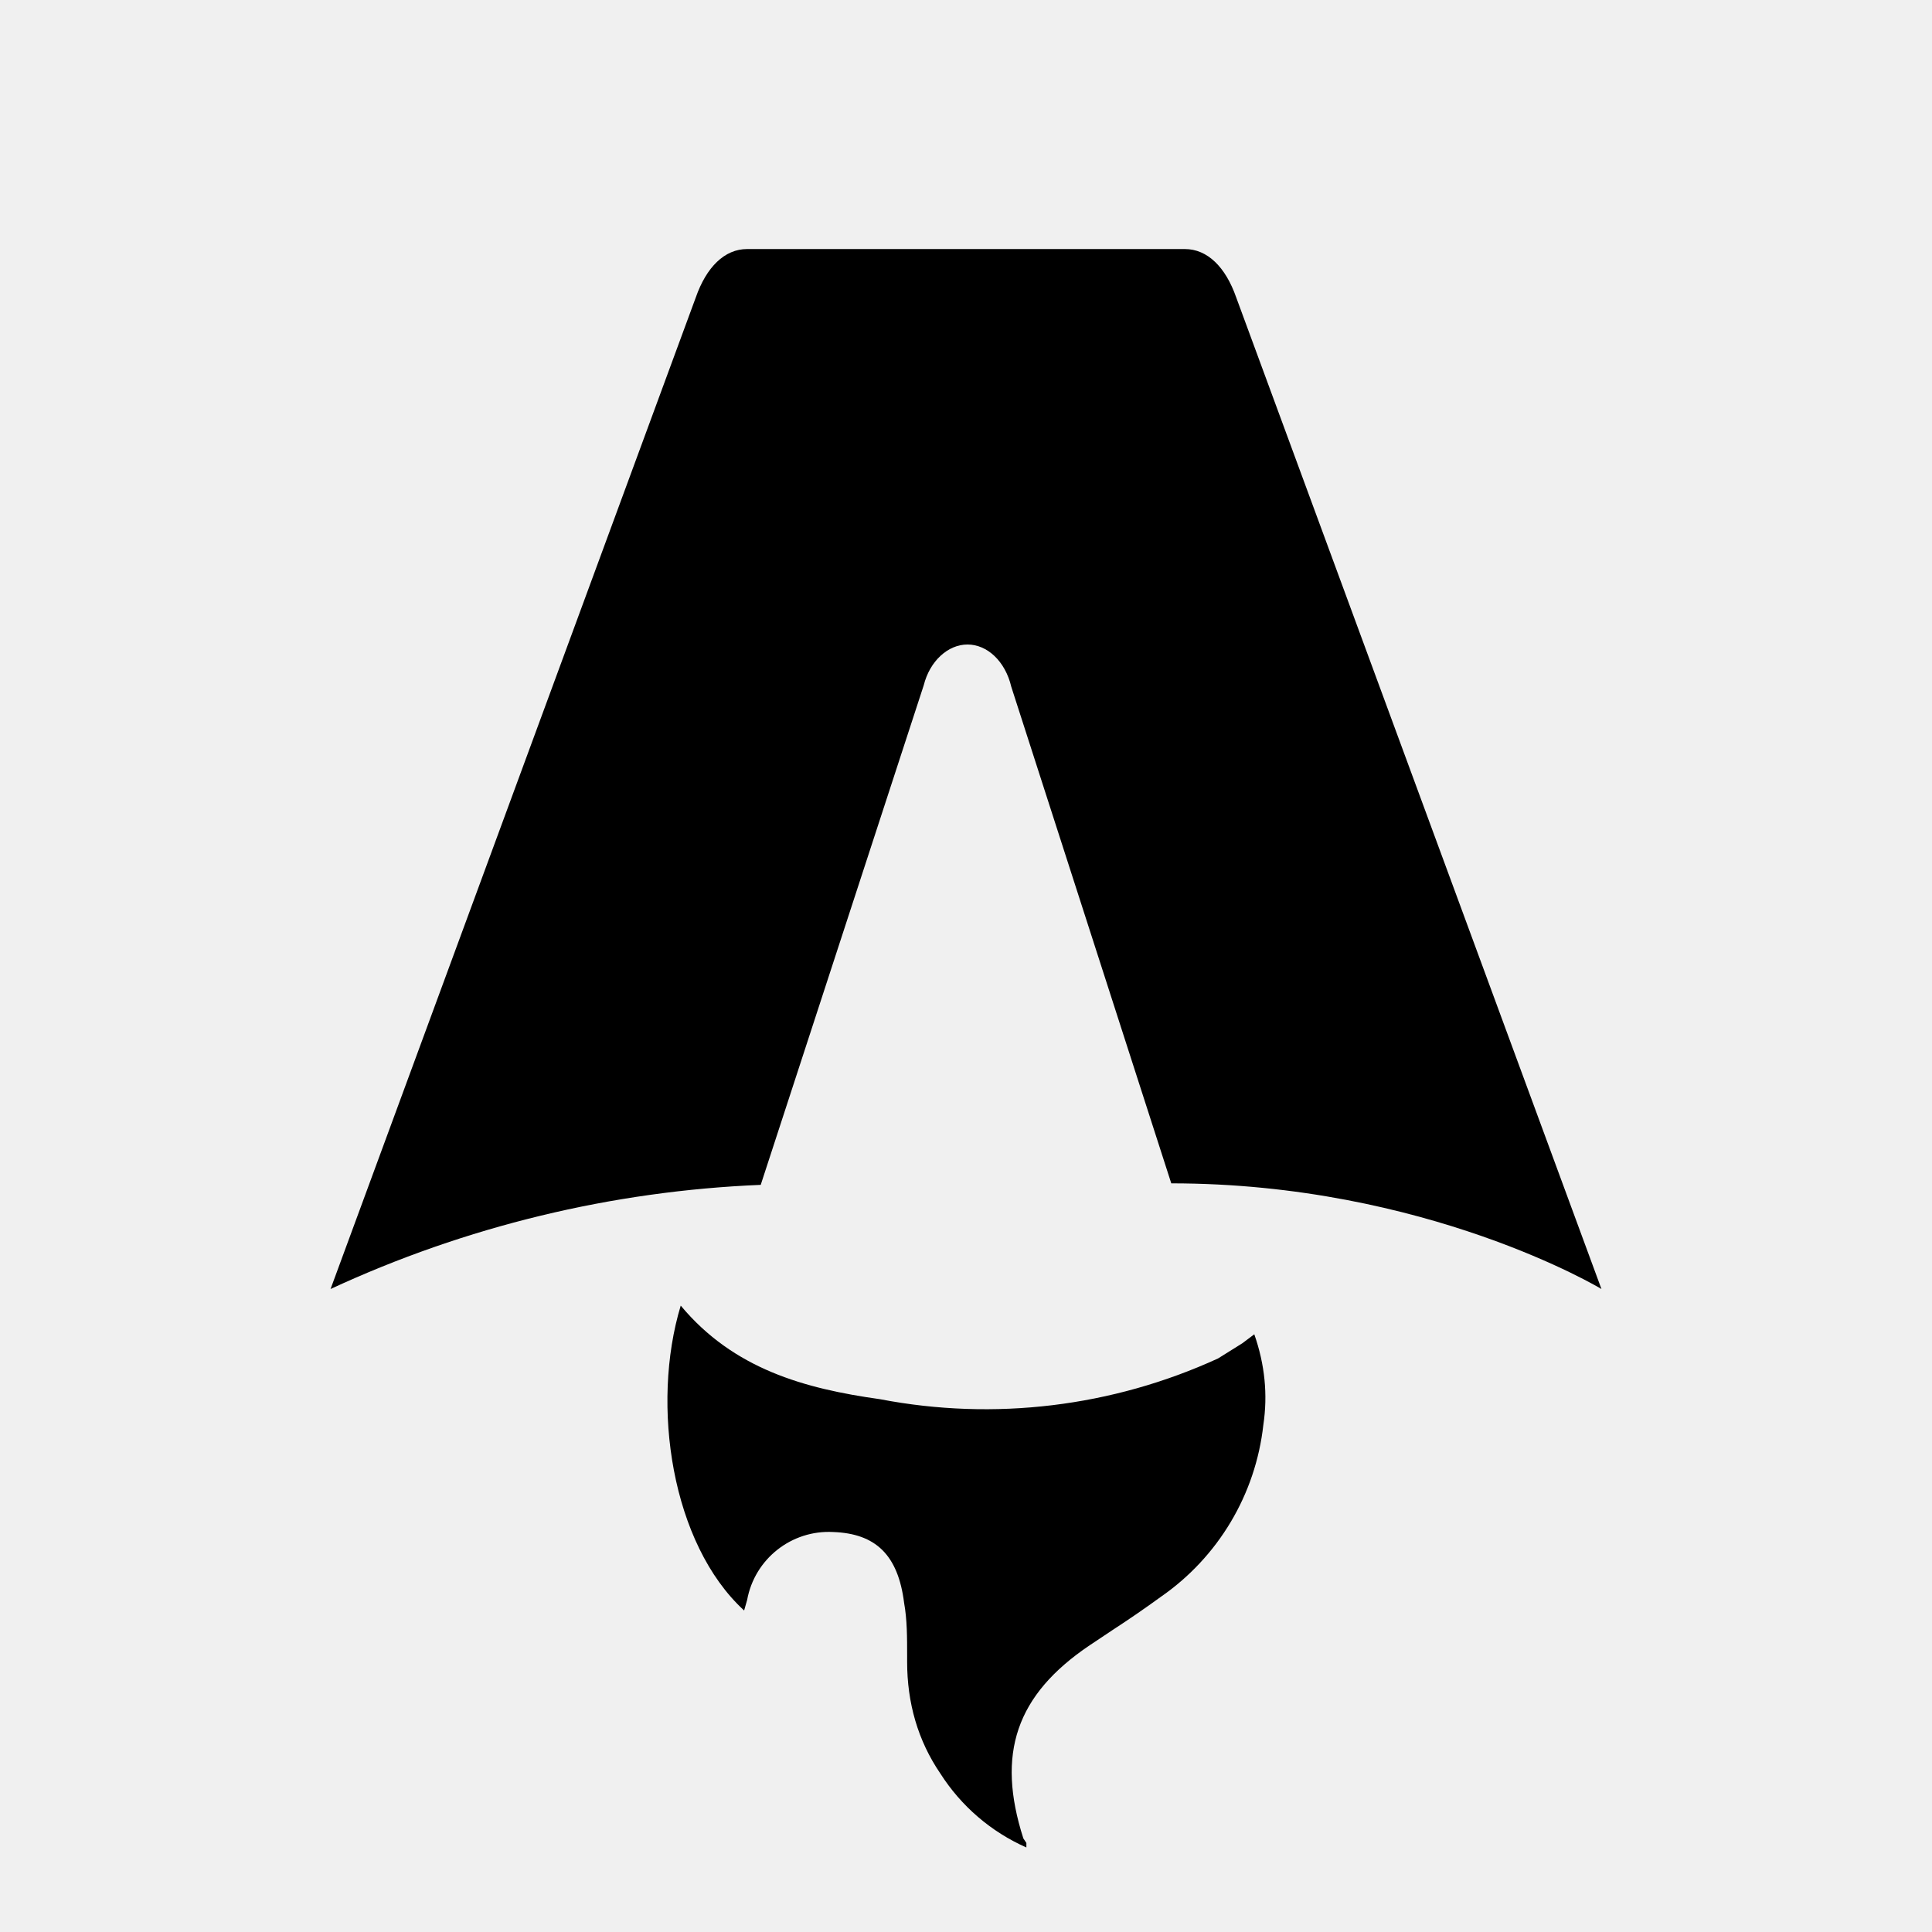
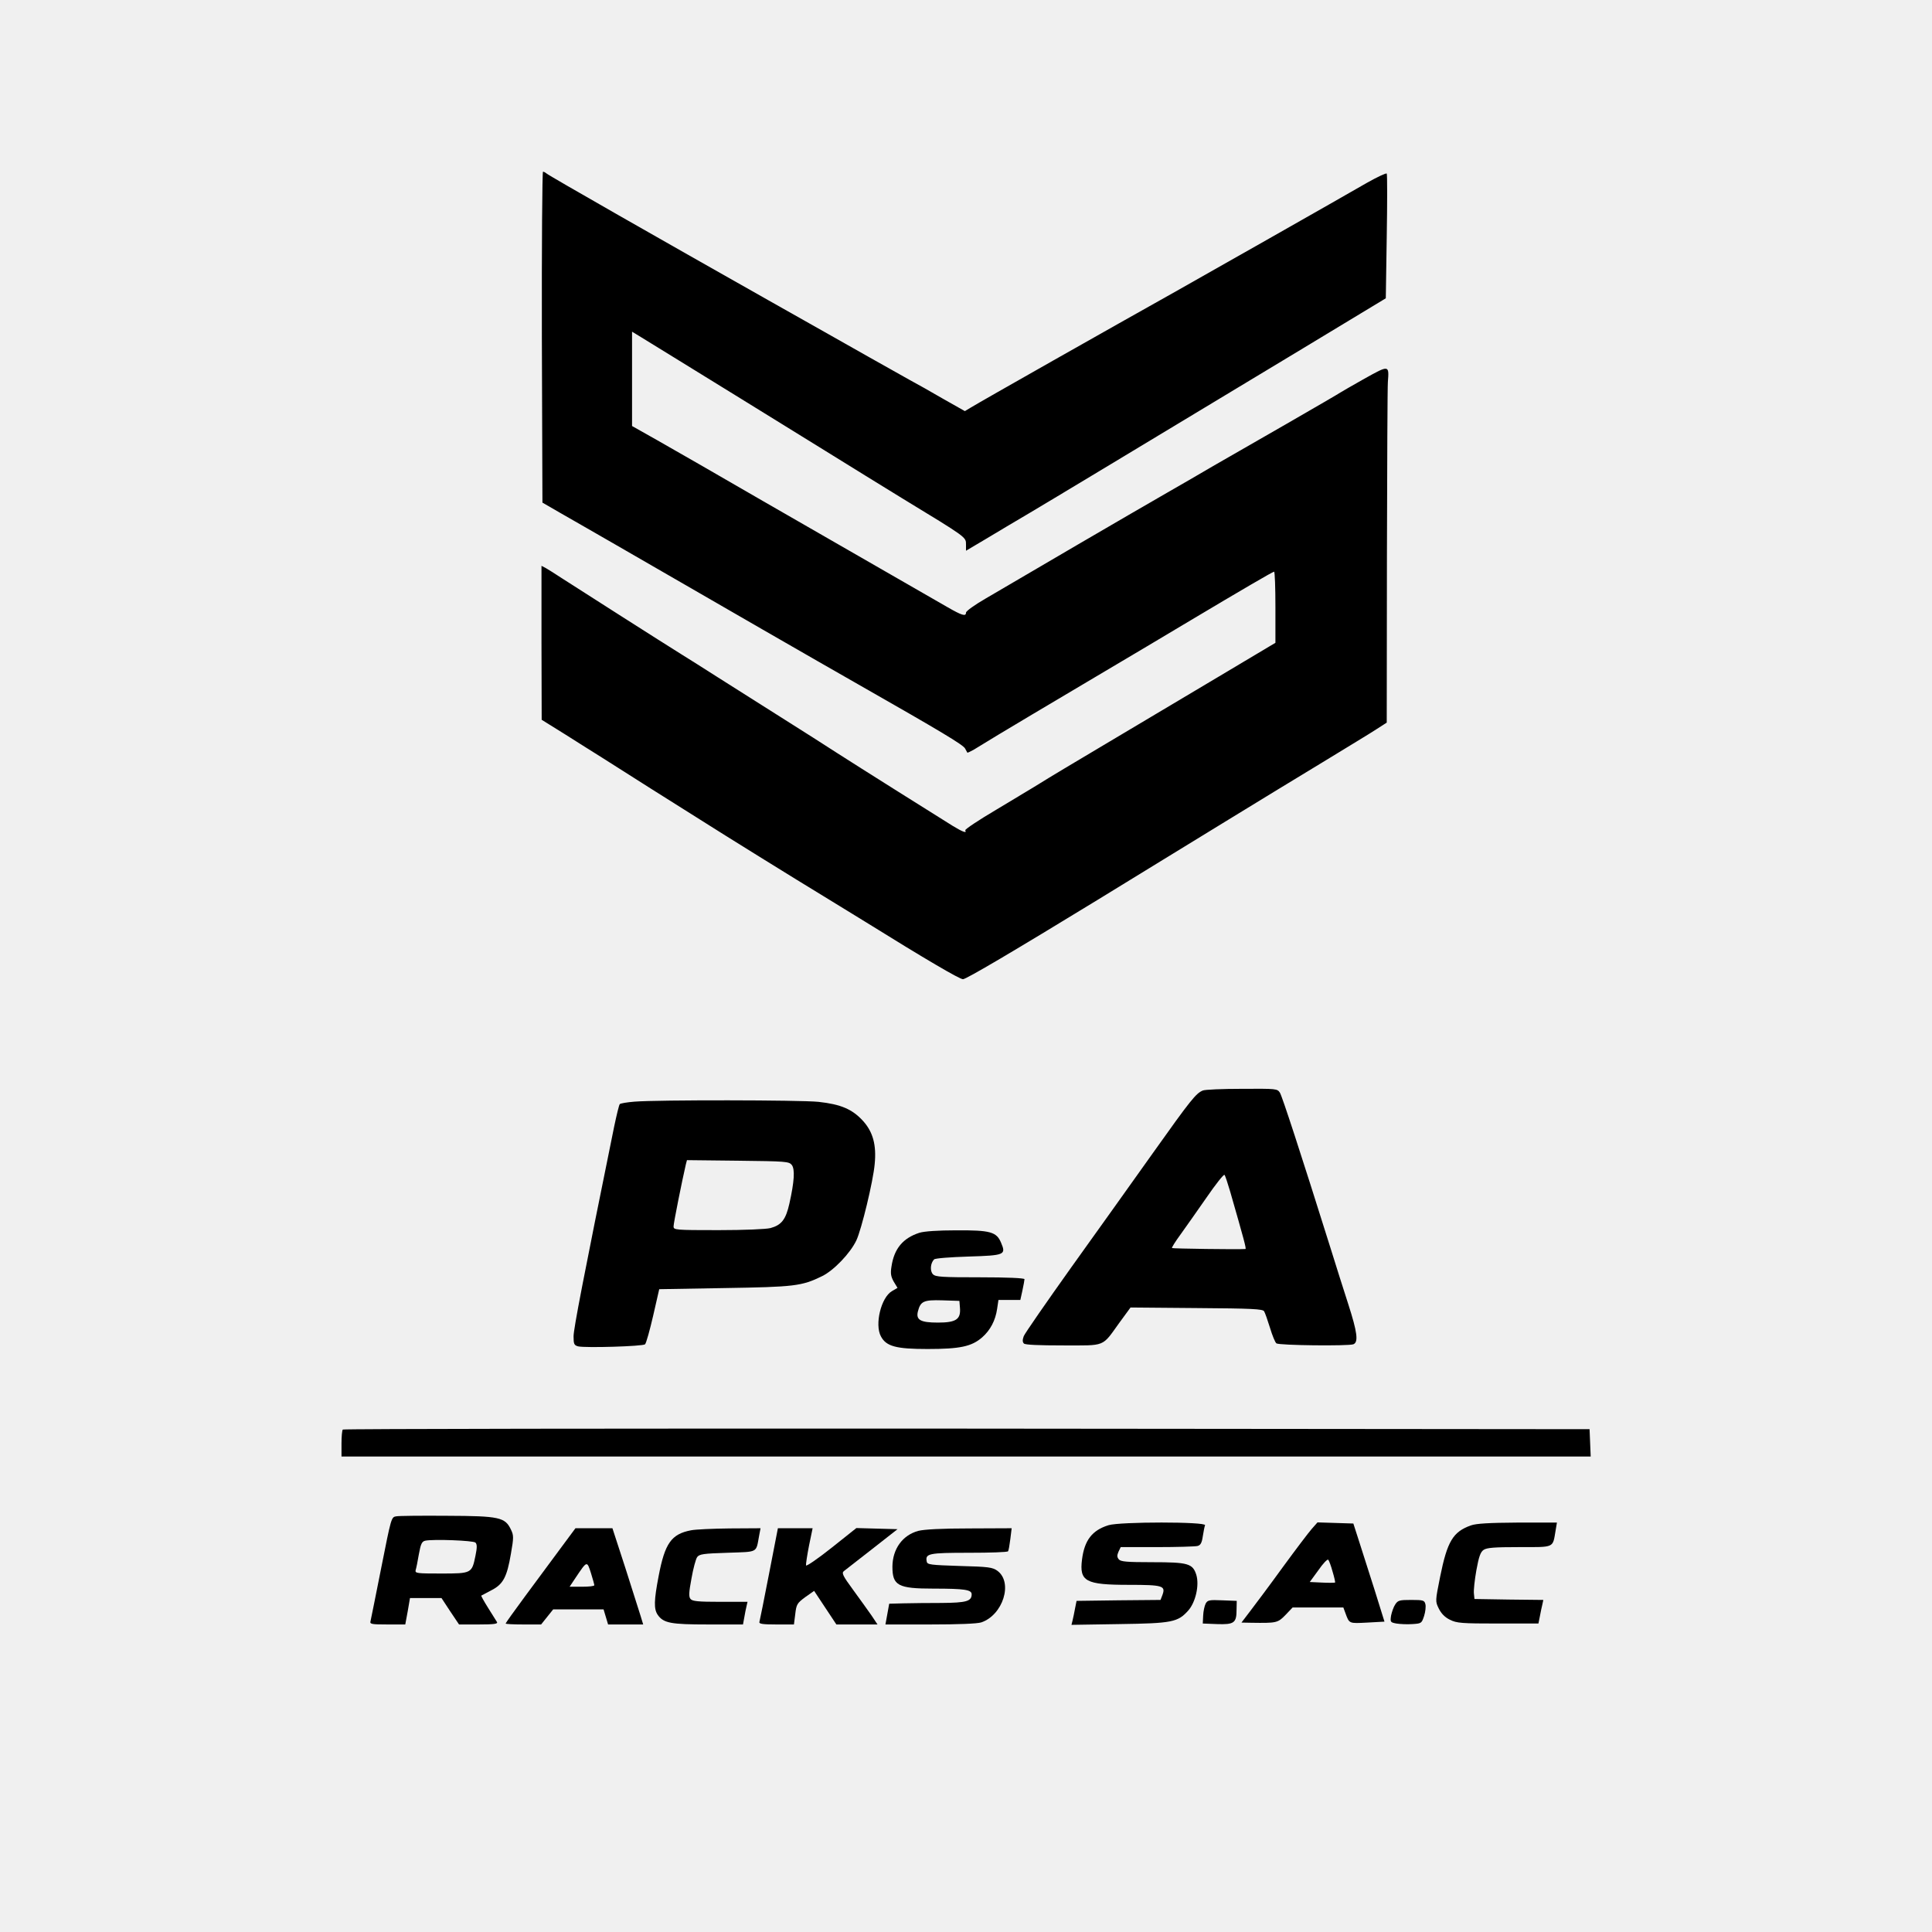
- <svg xmlns="http://www.w3.org/2000/svg" fill="none" viewBox="0 0 128 128">
-   <path d="M50.4 78.5a75.1 75.1 0 0 0-28.5 6.9l24.2-65.7c.7-2 1.9-3.2 3.4-3.2h29c1.5 0 2.7 1.2 3.4 3.2l24.2 65.7s-11.6-7-28.5-7L67 45.5c-.4-1.7-1.6-2.8-2.9-2.8-1.3 0-2.5 1.1-2.9 2.7L50.4 78.5Zm-1.1 28.2Zm-4.2-20.2c-2 6.6-.6 15.8 4.2 20.2a17.5 17.5 0 0 1 .2-.7 5.5 5.5 0 0 1 5.7-4.5c2.8.1 4.3 1.5 4.7 4.7.2 1.1.2 2.3.2 3.5v.4c0 2.7.7 5.2 2.2 7.4a13 13 0 0 0 5.7 4.9v-.3l-.2-.3c-1.8-5.6-.5-9.5 4.4-12.8l1.5-1a73 73 0 0 0 3.2-2.2 16 16 0 0 0 6.8-11.4c.3-2 .1-4-.6-6l-.8.6-1.6 1a37 37 0 0 1-22.4 2.7c-5-.7-9.7-2-13.2-6.2Z" />
-   <style>
-         path { fill: #000; }
-         @media (prefers-color-scheme: dark) {
-             path { fill: #FFF; }
-         }
-     </style>
+ <svg xmlns="http://www.w3.org/2000/svg" version="1.0" width="1024pt" height="1024pt" viewBox="0 0 1024 1024" preserveAspectRatio="xMidYMid meet">
+   <g transform="translate(0,1024) scale(0.1,-0.1)" fill="#000000" stroke="none">
+     <path d="M2872 8453 l3 -877 90 -52 c50 -28 177 -102 284 -163 597 -345 1076 -621 1301 -749 437 -249 554 -319 565 -339 5 -10 11 -20 12 -22 1 -2 17 6 35 16 18 11 76 46 128 78 52 32 265 158 472 281 208 123 455 270 550 327 260 155 434 257 441 257 4 0 7 -85 7 -188 l0 -189 -307 -183 c-170 -101 -436 -260 -593 -353 -157 -93 -312 -186 -345 -207 -33 -21 -138 -83 -232 -140 -95 -56 -170 -106 -167 -111 10 -17 -13 -9 -67 24 -71 44 -499 313 -614 387 -49 32 -184 118 -300 191 -115 73 -266 168 -335 212 -69 44 -154 98 -190 120 -87 54 -548 348 -630 401 -36 24 -75 48 -87 55 l-23 12 0 -408 1 -408 127 -79 c70 -44 156 -99 192 -121 36 -23 153 -97 260 -165 107 -67 229 -144 270 -170 108 -69 516 -322 645 -400 61 -37 160 -98 220 -135 320 -199 501 -305 519 -305 17 0 271 150 716 422 283 174 413 253 690 423 151 93 377 230 502 306 124 76 252 153 282 173 l56 36 1 882 c1 486 3 901 5 923 7 91 7 91 -124 18 -64 -36 -121 -69 -127 -73 -5 -4 -134 -79 -285 -166 -151 -87 -327 -188 -390 -224 -63 -37 -173 -101 -245 -142 -195 -112 -755 -439 -962 -561 -57 -33 -103 -66 -103 -74 0 -22 -22 -15 -100 30 -41 24 -185 106 -320 184 -513 295 -908 522 -995 573 -49 28 -150 86 -222 127 l-133 75 0 250 0 250 33 -20 c17 -11 100 -61 182 -112 83 -51 247 -152 365 -225 118 -73 319 -197 445 -275 127 -79 309 -191 405 -250 345 -210 340 -206 340 -246 l0 -33 103 61 c56 34 161 96 232 138 125 74 503 302 1450 873 l440 266 5 326 c3 180 3 331 0 335 -3 4 -50 -18 -105 -49 -124 -72 -916 -521 -1005 -571 -348 -195 -1039 -586 -1096 -621 l-30 -18 -115 65 c-62 36 -143 82 -179 101 -36 20 -130 73 -210 118 -80 45 -323 183 -540 305 -549 310 -1163 660 -1174 671 -6 5 -14 9 -18 9 -4 0 -7 -395 -6 -877z" />
+     <path d="M6375 4460 c-36 -15 -63 -48 -262 -328 -108 -152 -305 -428 -437 -612 -131 -184 -244 -347 -250 -362 -7 -20 -7 -31 1 -39 7 -7 79 -10 208 -10 228 0 204 -10 297 119 l60 82 350 -3 c294 -2 351 -5 358 -17 5 -8 19 -48 31 -87 12 -40 27 -77 34 -83 13 -11 380 -15 408 -5 28 11 21 64 -27 213 -24 75 -67 209 -94 297 -161 513 -256 803 -268 823 -14 22 -18 22 -202 21 -103 0 -196 -4 -207 -9z m145 -535 c73 -254 87 -305 81 -305 -39 -3 -386 2 -389 5 -3 2 18 35 45 72 27 37 89 126 138 196 48 70 91 124 95 120 4 -4 17 -44 30 -88z" />
+     <path d="M3363 4401 c-39 -3 -74 -9 -78 -13 -4 -4 -17 -58 -30 -120 -163 -801 -215 -1072 -215 -1111 0 -41 3 -47 24 -53 39 -9 344 0 355 11 6 6 25 74 43 152 l32 140 345 6 c371 6 410 10 518 63 62 30 150 122 182 190 27 57 89 313 97 404 10 101 -9 170 -61 228 -57 63 -118 89 -237 102 -98 10 -852 11 -975 1z m834 -336 c17 -23 13 -88 -13 -204 -19 -85 -42 -114 -100 -130 -23 -6 -138 -11 -276 -11 -232 0 -238 1 -238 20 0 17 45 242 65 328 l6 23 270 -3 c257 -3 271 -4 286 -23z" />
+     <path d="M4873 3706 c-87 -28 -134 -84 -148 -179 -6 -37 -3 -53 12 -80 l20 -33 -29 -17 c-58 -33 -93 -177 -59 -240 28 -53 80 -67 247 -67 172 0 234 13 290 62 43 38 70 89 79 151 l7 47 58 0 58 0 11 50 c6 28 11 55 11 60 0 6 -93 10 -234 10 -204 0 -237 2 -251 16 -17 17 -14 59 6 79 6 6 87 12 181 15 194 6 201 9 174 73 -24 58 -57 67 -238 66 -96 0 -169 -5 -195 -13z m215 -398 c5 -61 -21 -78 -117 -78 -92 0 -117 14 -106 59 14 54 30 62 129 59 l91 -3 3 -37z" />
+     <path d="M1817 2663 c-4 -3 -7 -37 -7 -75 l0 -68 3310 0 3311 0 -3 73 -3 72 -3301 3 c-1815 1 -3304 -1 -3307 -5z" />
+     <path d="M2099 2203 c-25 -4 -26 -9 -78 -271 -29 -147 -55 -275 -57 -284 -5 -16 4 -18 89 -18 l95 0 13 70 12 70 84 0 83 0 46 -70 47 -70 104 0 c81 0 103 3 97 13 -4 6 -25 40 -47 75 -22 35 -38 64 -36 65 2 1 26 14 53 28 63 32 83 70 104 194 15 86 15 97 0 128 -31 65 -61 72 -338 73 -135 1 -257 0 -271 -3z m421 -139 c9 -9 9 -27 0 -70 -19 -93 -20 -94 -182 -94 -128 0 -139 1 -135 18 3 9 11 47 17 84 10 55 16 68 34 72 43 9 255 1 266 -10z" />
+     <path d="M5875 2156 c-87 -27 -127 -80 -140 -181 -15 -117 18 -135 248 -135 181 0 196 -5 178 -54 l-10 -26 -223 -2 -222 -3 -8 -40 c-4 -22 -10 -51 -13 -63 l-6 -24 253 4 c282 4 311 10 367 73 38 44 58 132 42 187 -19 61 -43 68 -234 68 -136 0 -167 3 -177 15 -10 12 -10 21 -2 40 l12 25 192 0 c106 0 203 3 215 6 16 4 23 16 28 51 4 25 9 52 12 59 7 19 -452 19 -512 0z" />
+     <path d="M6953 2137 c-16 -18 -85 -109 -153 -202 -68 -94 -146 -198 -172 -232 l-48 -63 52 -1 c134 -2 140 -1 181 41 l38 40 135 0 134 0 10 -27 c22 -60 18 -58 117 -53 l91 5 -53 170 c-30 94 -67 211 -83 260 l-29 90 -95 3 -95 3 -30 -34z m110 -227 c9 -30 15 -56 13 -58 -2 -1 -33 -2 -69 0 l-65 3 46 63 c24 35 48 60 52 55 4 -4 15 -33 23 -63z" />
+     <path d="M7796 2155 c-95 -34 -125 -84 -163 -272 -26 -130 -26 -130 -7 -169 13 -26 32 -46 59 -59 36 -18 61 -20 255 -20 l214 0 8 40 c4 22 10 50 13 62 l5 23 -182 2 -183 3 -3 29 c-2 17 4 72 13 123 13 72 22 97 38 108 17 12 57 15 189 15 190 0 177 -6 193 88 l7 42 -209 0 c-152 -1 -219 -5 -247 -15z" />
+     <path d="M2967 2028 c-46 -62 -129 -175 -185 -250 -56 -76 -102 -140 -102 -143 0 -3 42 -5 94 -5 l94 0 32 40 32 40 133 0 134 0 12 -40 12 -40 93 0 93 0 -13 43 c-7 23 -44 138 -81 255 l-69 212 -98 0 -98 0 -83 -112z m183 -190 c0 -5 -29 -8 -65 -8 l-66 0 32 48 c61 91 60 90 81 25 10 -32 18 -61 18 -65z" />
+     <path d="M3662 2129 c-104 -20 -138 -69 -171 -242 -25 -130 -26 -175 -5 -206 31 -44 69 -51 268 -51 l184 0 7 38 c3 20 9 47 12 60 l5 22 -145 0 c-116 0 -147 3 -157 15 -10 12 -9 34 5 109 9 52 23 103 30 113 12 16 33 19 161 23 166 6 150 -3 168 93 l7 37 -163 -1 c-90 -1 -182 -5 -206 -10z" />
+     <path d="M4076 1898 c-26 -134 -49 -249 -51 -255 -3 -10 19 -13 89 -13 l94 0 7 55 c6 52 10 58 53 90 l47 33 59 -89 59 -89 109 0 109 0 -32 48 c-18 26 -62 87 -97 135 -56 76 -62 90 -49 100 9 7 76 59 150 117 l134 105 -109 3 -109 3 -132 -105 c-73 -58 -133 -99 -135 -93 -1 7 6 54 16 105 l19 92 -92 0 -92 0 -47 -242z" />
+     <path d="M4867 2126 c-84 -23 -136 -96 -137 -189 0 -101 29 -117 218 -117 165 0 202 -6 202 -30 0 -37 -28 -45 -159 -46 -69 0 -160 -1 -202 -2 l-76 -2 -10 -55 -10 -55 237 0 c150 0 249 4 271 11 115 39 169 211 86 273 -26 19 -46 22 -200 26 -155 5 -172 7 -175 23 -9 43 9 47 224 47 111 0 205 3 207 8 3 4 8 33 12 65 l7 57 -223 -1 c-149 0 -240 -5 -272 -13z" />
+     <path d="M6390 1740 c-6 -12 -12 -40 -13 -63 l-2 -42 76 -3 c90 -3 103 6 103 76 l1 47 -77 3 c-69 3 -78 1 -88 -18z" />
+     <path d="M7395 1736 c-9 -13 -18 -40 -22 -59 -5 -34 -4 -36 28 -42 19 -3 57 -5 84 -3 49 3 50 4 63 43 7 22 10 50 7 62 -5 21 -11 23 -75 23 -62 0 -71 -2 -85 -24z" />
+   </g>
</svg>
